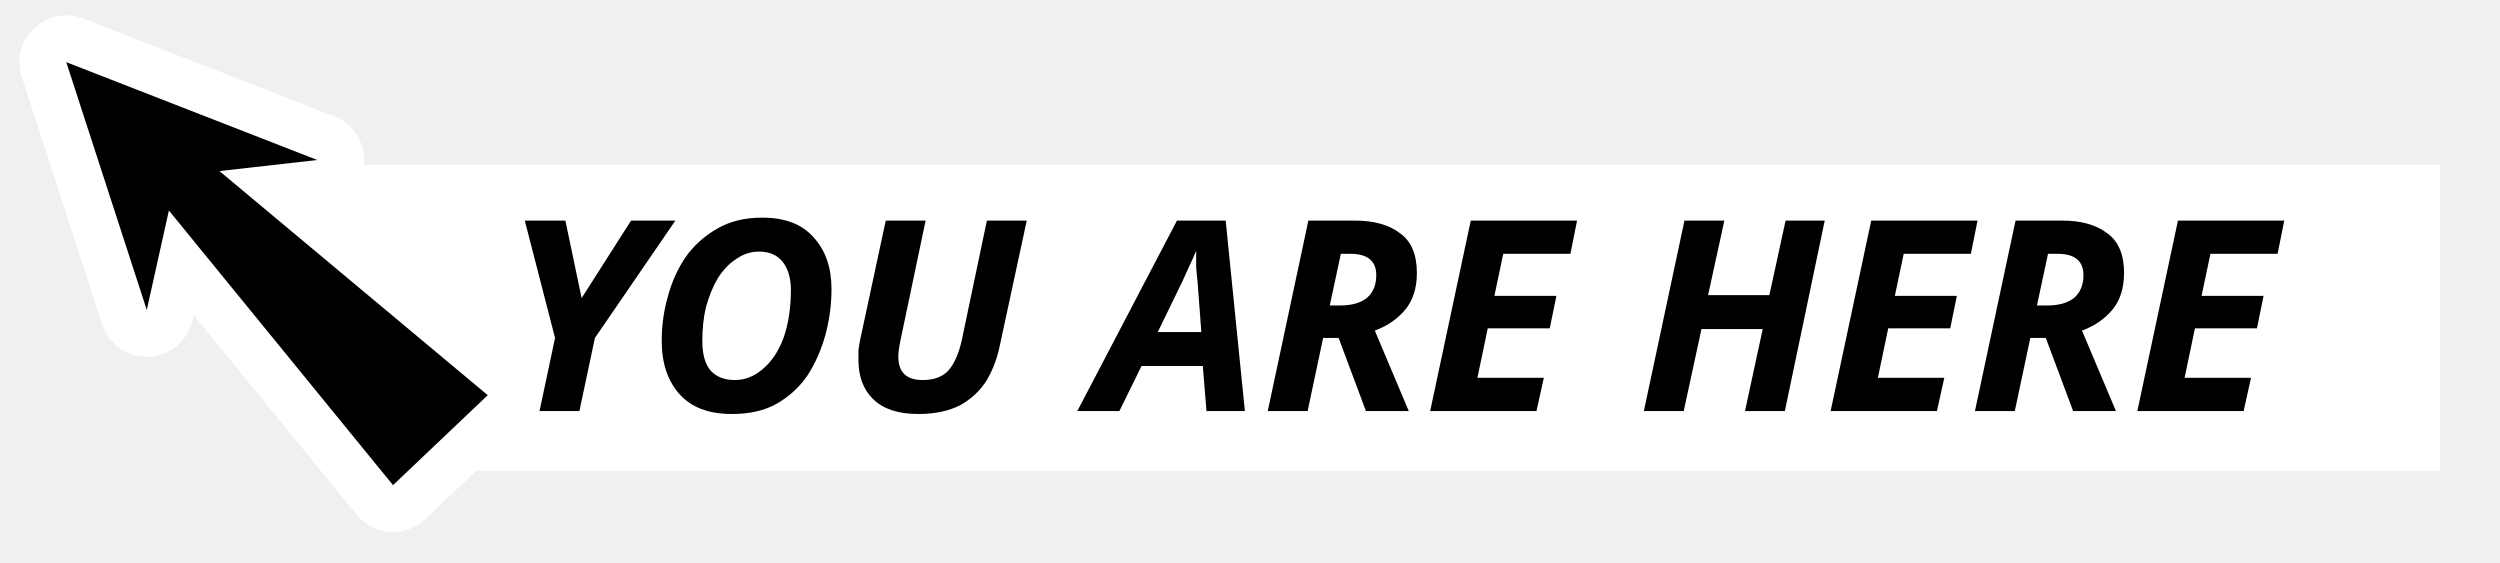
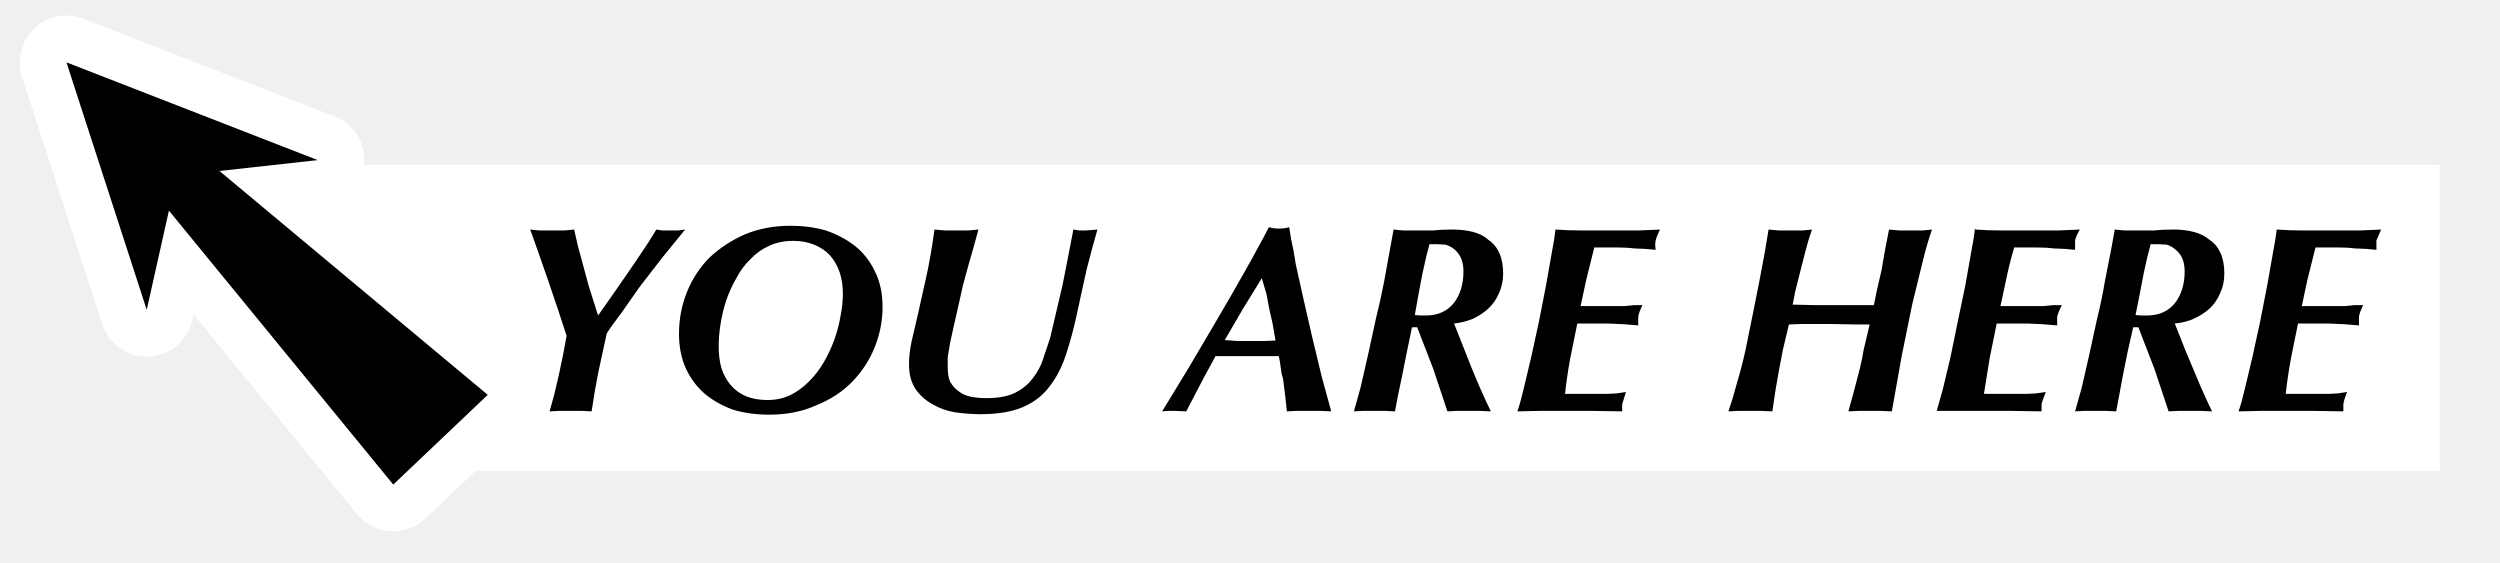
- <svg xmlns="http://www.w3.org/2000/svg" id="svg7144" version="1.1" viewBox="0 0 52.917 11.906" height="45" width="200">
-   <defs id="defs7138" />
-   <g transform="translate(-154.9702,-235.8623)" id="layer1">
-     <path id="rect7762" d="m 159.213,239.35 h 47.407 v 6.481 h -43.665 z" style="opacity:1;fill:#ffffff;fill-opacity:1;stroke:none;stroke-width:1.326;stroke-linecap:round;stroke-linejoin:round;stroke-miterlimit:4;stroke-dasharray:none;stroke-opacity:1" />
-     <path style="fill:none;fill-opacity:1;fill-rule:evenodd;stroke:#ffffff;stroke-width:1.984;stroke-linecap:butt;stroke-linejoin:round;stroke-opacity:1;stroke-miterlimit:4;stroke-dasharray:none" d="m 156.373,237.178 1.704,5.245 0.468,-2.105 4.744,5.813 2.005,-1.904 -5.679,-4.744 2.071,-0.234 z" id="path7756" />
-     <path id="path7754" d="m 156.373,237.178 1.704,5.245 0.468,-2.105 4.744,5.813 2.005,-1.904 -5.679,-4.744 2.071,-0.234 z" style="fill:#000000;fill-opacity:1;fill-rule:evenodd;stroke:none;stroke-width:0.265px;stroke-linecap:butt;stroke-linejoin:miter;stroke-opacity:1" />
-     <text id="text7767" y="244.561" x="165.561" style="font-style:normal;font-variant:normal;font-weight:normal;font-stretch:normal;font-size:6.615px;line-height:125%;font-family:Helvetica;-inkscape-font-specification:'Helvetica, Normal';text-align:start;letter-spacing:0px;word-spacing:0px;writing-mode:lr-tb;text-anchor:start;fill:#000000;fill-opacity:1;stroke:none;stroke-width:0.265px;stroke-linecap:butt;stroke-linejoin:miter;stroke-opacity:1;" xml:space="preserve">
-       <tspan style="font-style:italic;font-variant:normal;font-weight:bold;font-stretch:normal;font-size:5.644px;font-family:Optima;-inkscape-font-specification:'Optima, Bold Italic';font-variant-ligatures:normal;font-variant-caps:normal;font-variant-numeric:normal;font-feature-settings:normal;text-align:start;writing-mode:lr-tb;text-anchor:start;fill:#000000;stroke-width:0.265px;" y="244.561" x="165.561" id="tspan7765">YOU ARE HERE</tspan>
-     </text>
+ <svg xmlns="http://www.w3.org/2000/svg" width="200" height="45" viewBox="0 0 52.92 11.91">
+   <path fill="#fff" d="M4.24 3.49h47.41v6.48H7.98z" />
+   <path fill="none" stroke="#fff" stroke-linejoin="round" stroke-width="1.98" d="M1.4 1.32l1.7 5.24.47-2.1 4.75 5.8 2-1.9-5.68-4.74 2.08-.23z" />
+   <path fill-rule="evenodd" d="M1.4 1.32l1.7 5.24.47-2.1 4.75 5.8 2-1.9-5.68-4.74 2.08-.23z" />
+   <g stroke-width=".26" aria-label="YOU ARE HERE" font-family="Optima" font-size="5.64" font-style="italic" font-weight="700" letter-spacing="0" style="line-height:125%;-inkscape-font-specification:'Helvetica, Normal';text-align:start" word-spacing="0">
+     <path d="M12.65 6.69l.4-.57.38-.55.3-.45.16-.26.13.02h.33l.15-.02-.48.59-.48.62-.4.57q-.2.26-.3.42l-.18.83q-.08.4-.14.82l-.2-.01h-.49l-.2.01.1-.36.1-.43.09-.43.07-.38-.17-.52-.22-.65-.22-.63-.16-.45.2.02h.52l.21-.02.08.35.1.37.13.48.2.63zM15.21 7.34q0 .25.06.46.07.21.2.36t.32.23q.2.08.45.08.26 0 .48-.1.22-.11.4-.29.18-.18.31-.4.14-.24.23-.49t.13-.5q.05-.25.05-.47 0-.25-.07-.46-.07-.2-.2-.35-.14-.15-.34-.23-.2-.08-.44-.08-.28 0-.5.1-.23.1-.4.28-.18.17-.3.4-.13.22-.22.48-.08.24-.12.5-.04.25-.04.48zm-.84-.27q0-.47.17-.89.17-.42.48-.73.32-.3.75-.49.44-.18.96-.18.4 0 .75.1.35.12.62.33.27.22.42.54.16.32.16.75 0 .44-.17.86-.16.4-.47.72-.31.32-.76.5-.44.2-1 .2-.4 0-.75-.1-.34-.12-.6-.33-.26-.22-.41-.54-.15-.32-.15-.74zM19.78 4.86l.22.02h.49l.22-.02-.11.4-.12.42-.1.37-.1.45-.1.44-.07.32-.05.3v.22q0 .19.05.3.07.13.19.21.1.08.25.11.16.03.33.03.37 0 .6-.11.24-.12.38-.31.15-.19.22-.41l.15-.45.11-.47.15-.64.13-.66.1-.52.13.02h.13l.25-.02-.11.39-.12.46-.11.5-.1.46q-.1.46-.23.85-.13.39-.35.67-.21.28-.56.43-.35.15-.9.15-.26 0-.53-.04-.26-.04-.48-.17-.22-.12-.36-.32-.14-.21-.14-.52 0-.22.05-.47l.14-.6.2-.9q.09-.44.15-.9zM25.92 7.2l.28.02h.56l.24-.01-.06-.35-.07-.31-.06-.32-.1-.34-.4.65-.39.67zm2.26 1.51l-.22-.01h-.52l-.2.01-.03-.29-.05-.4-.03-.1-.02-.14-.02-.14-.02-.1h-1.34l-.26.48-.36.69-.24-.01h-.15l-.12.01.56-.92.56-.95.35-.6.25-.44.18-.32.13-.24.11-.2.12-.23q.1.03.21.03.13 0 .22-.03l.04.25q.05.21.1.54l.16.72.19.83.2.83.2.73zM29.95 6.67l.11.01h.12q.2 0 .35-.07.15-.07.25-.2t.15-.3q.05-.17.05-.36 0-.18-.06-.3-.05-.1-.13-.17-.09-.07-.19-.1l-.2-.01h-.14l-.07.27-.08.36-.08.42-.08.45zm-.06.26l-.11.53-.1.5-.09.43-.06.32-.21-.01h-.48l-.18.01.14-.5.16-.7.17-.78q.1-.4.17-.77l.12-.66.08-.44.21.02h.61q.19-.02.43-.02.23 0 .43.05.2.05.33.17.15.1.23.28.08.18.08.43 0 .23-.09.42-.08.19-.22.32t-.33.22q-.2.08-.4.1l.1.25.13.33.15.38.16.38.14.31.1.21-.24-.01h-.48l-.2.01-.3-.9-.34-.88zM32.93 4.86q.26.02.58.02H34.69l.45-.02q-.07.14-.09.23-.02.08 0 .2l-.22-.02-.24-.01q-.14-.02-.34-.02h-.5l-.17.68-.12.56H34.4l.2-.02h.17q-.08.16-.09.25v.18q-.3-.03-.64-.04h-.65l-.15.74q-.07.38-.11.75H34.02l.2-.01.2-.03-.08.26v.15l-.63-.01H32.6l-.48.01q.06-.16.13-.46l.16-.67.17-.78.15-.77.12-.68q.06-.31.08-.5zM37.44 4.86l.22.02h.5l.2-.02q-.08.22-.14.46l-.12.47-.1.4-.05.26.46.01h1.26l.06-.3.1-.43.08-.46.08-.41.22.02h.49l.2-.02q-.1.28-.2.69l-.22.9-.22 1.08-.21 1.18-.24-.01h-.47l-.21.01.11-.4.11-.42q.06-.22.1-.47l.13-.55h-.31l-.52-.01h-.61l-.27.01-.13.55-.08.42-.07.4-.07.47-.24-.01h-.49l-.2.01q.09-.26.18-.6.1-.33.18-.69l.15-.74.14-.7.12-.64.08-.48zM41.82 4.86q.25.02.57.02H43.57l.46-.02q-.08.14-.1.23v.2l-.21-.02-.25-.01q-.14-.02-.34-.02h-.49q-.1.34-.17.68l-.12.56H43.28l.19-.02h.18q-.08.16-.1.25v.18q-.29-.03-.63-.04h-.65l-.15.74-.12.75H42.9l.2-.01.21-.03q-.07.17-.09.26v.15l-.63-.01h-1.1L41 8.7l.13-.46.16-.67.16-.78.16-.77.12-.68q.06-.31.08-.5zM45.21 6.67l.12.01h.12q.2 0 .35-.07.15-.07.25-.2t.15-.3q.05-.17.05-.36 0-.18-.06-.3-.05-.1-.14-.17-.08-.07-.18-.1l-.2-.01h-.14l-.07.27-.08.36-.08.42-.09.45zm-.05.26l-.12.53-.1.5-.08.43-.06.32-.21-.01h-.48l-.18.01.14-.5.16-.7.17-.78q.1-.4.16-.77l.13-.66.08-.44.21.02h.61q.19-.02.43-.02.23 0 .42.05.2.05.34.17.15.1.23.28.08.18.08.43 0 .23-.09.42-.08.19-.22.32t-.34.22q-.18.08-.4.1l.1.25.13.33.16.38.16.38.14.31.1.21-.24-.01h-.48l-.2.01-.3-.9-.34-.88zM48.2 4.86q.26.02.58.02H49.96l.45-.02-.1.23v.2l-.21-.02-.24-.01q-.15-.02-.34-.02h-.5l-.17.68-.12.56H49.66l.19-.02h.18q-.08.16-.09.25v.18q-.3-.03-.64-.04h-.65l-.15.74q-.07.38-.11.75H49.29l.2-.01.2-.03q-.07.17-.08.26v.15l-.64-.01h-1.1l-.48.01q.06-.16.13-.46l.16-.67.17-.78.15-.77.12-.68q.06-.31.08-.5z" style="-inkscape-font-specification:'Optima, Bold Italic';font-variant-ligatures:normal;font-variant-caps:normal;font-variant-numeric:normal;font-feature-settings:normal;text-align:start" />
  </g>
</svg>
